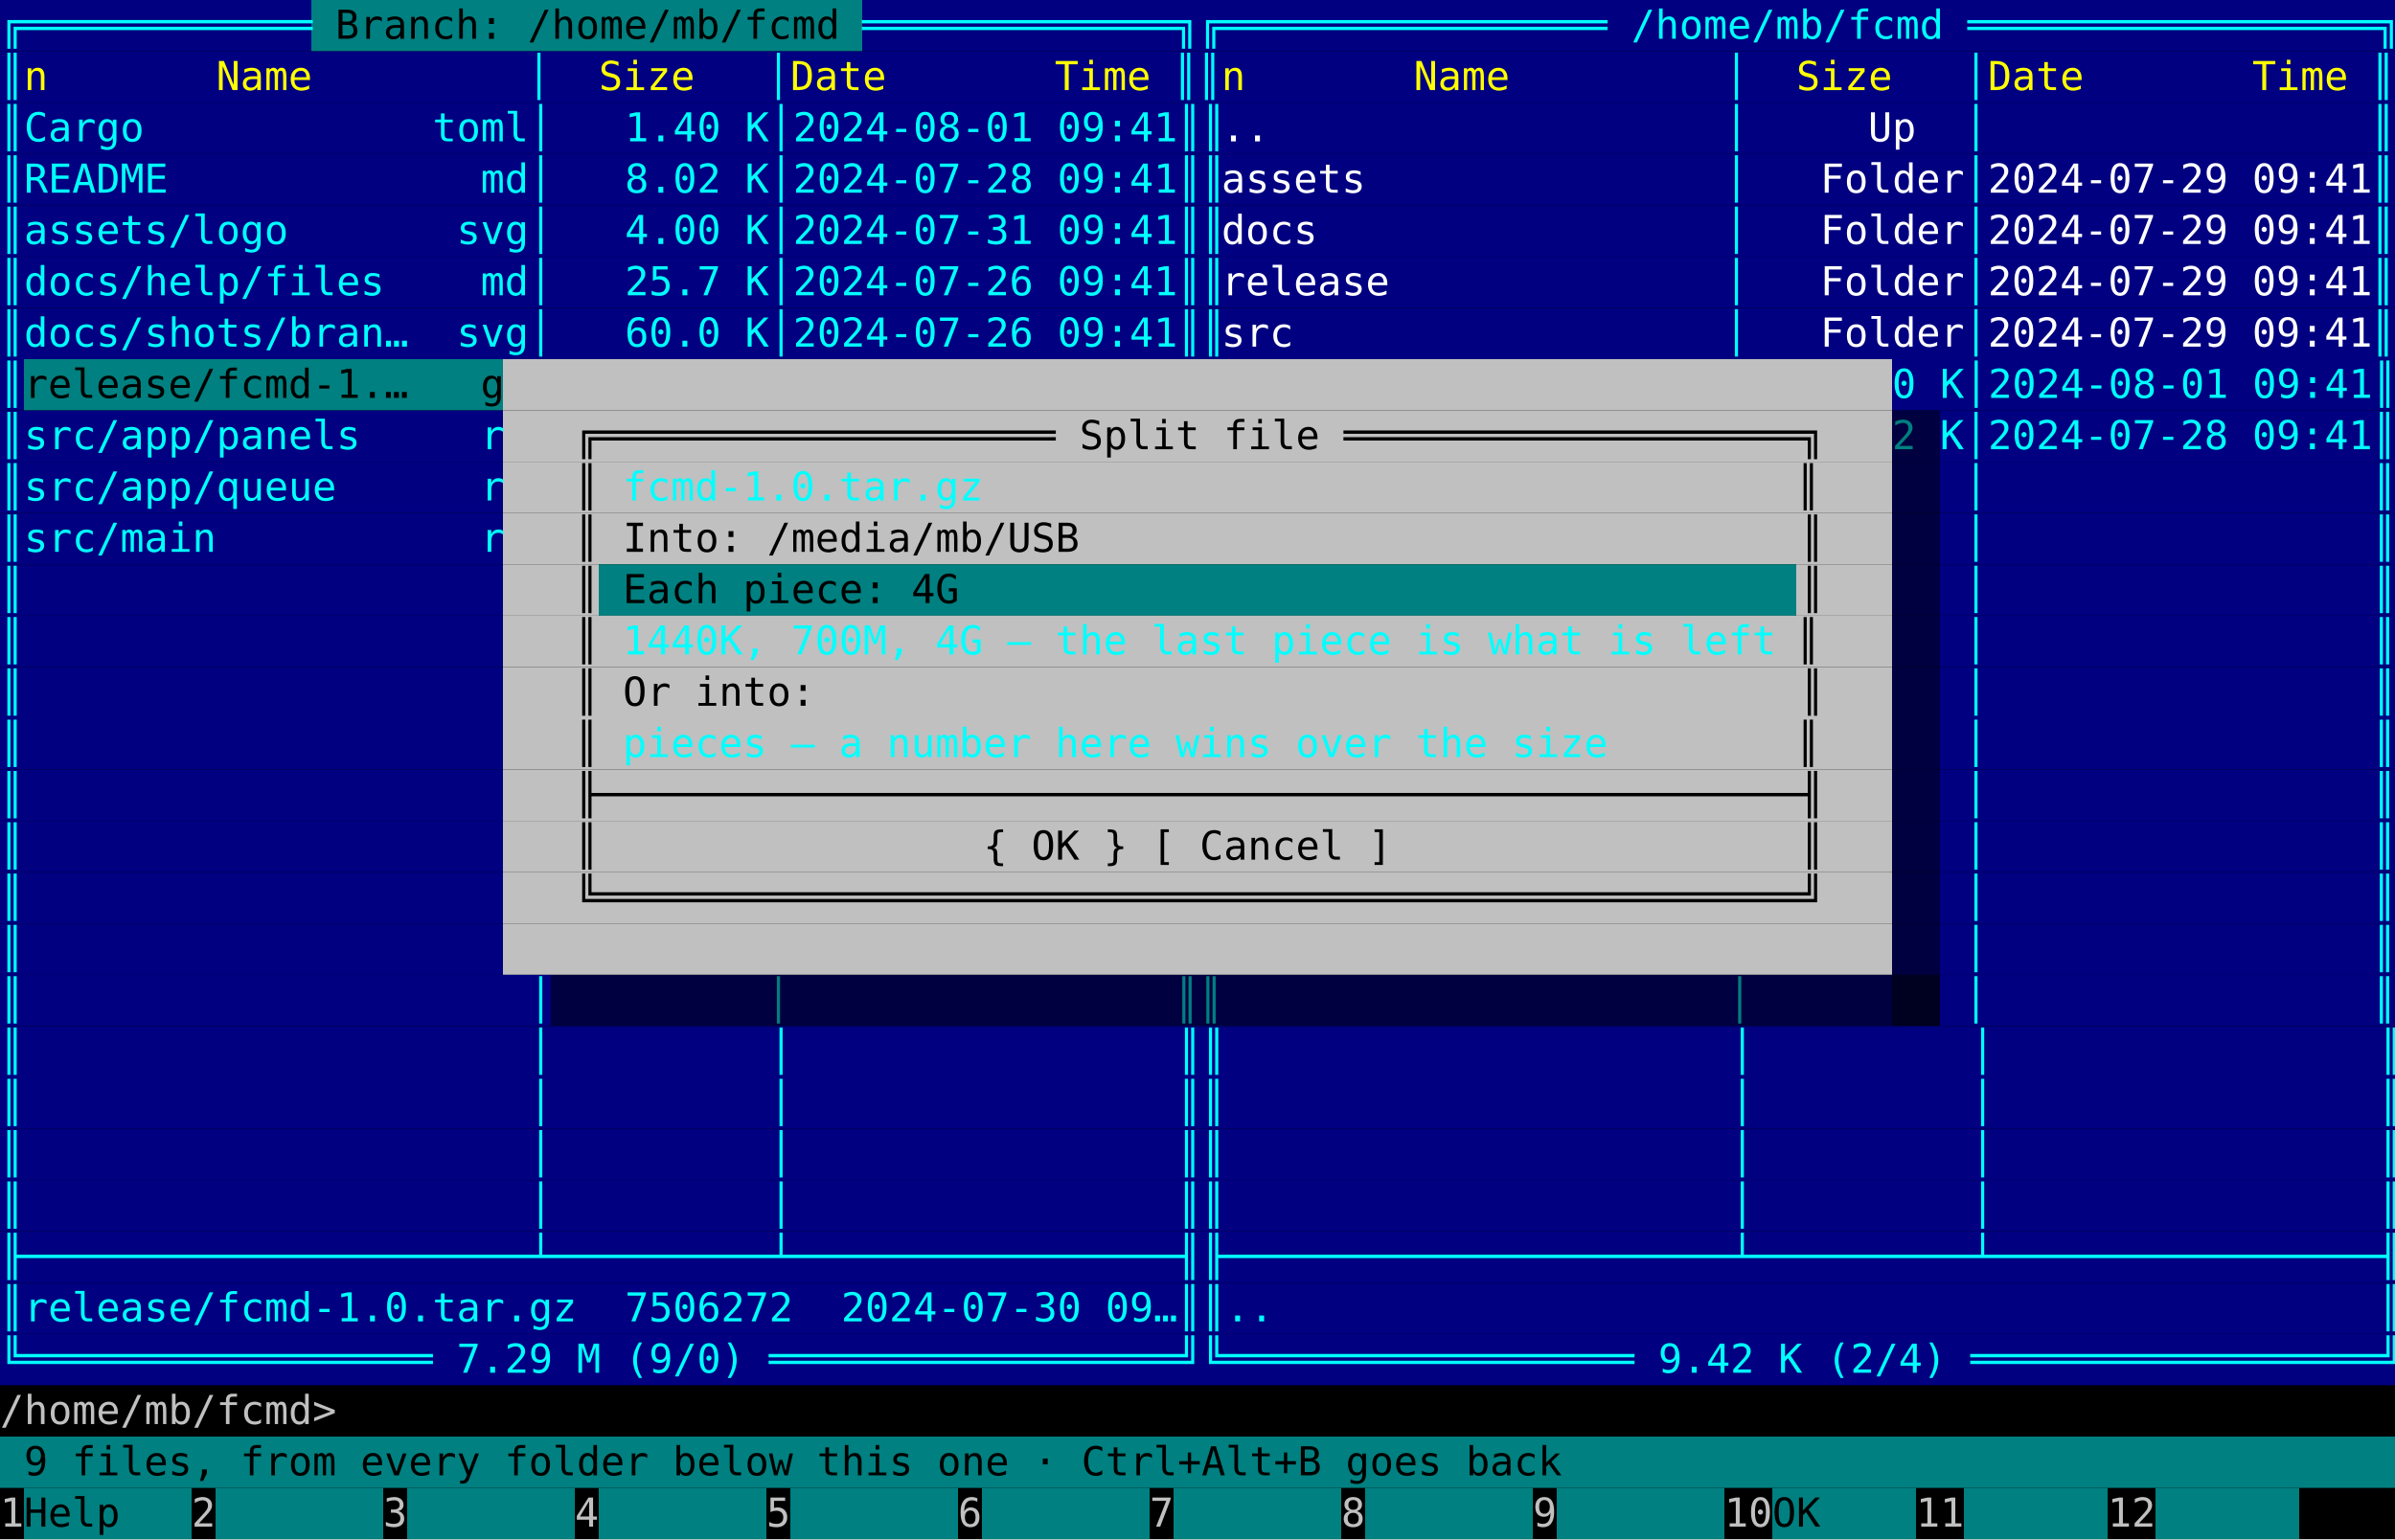
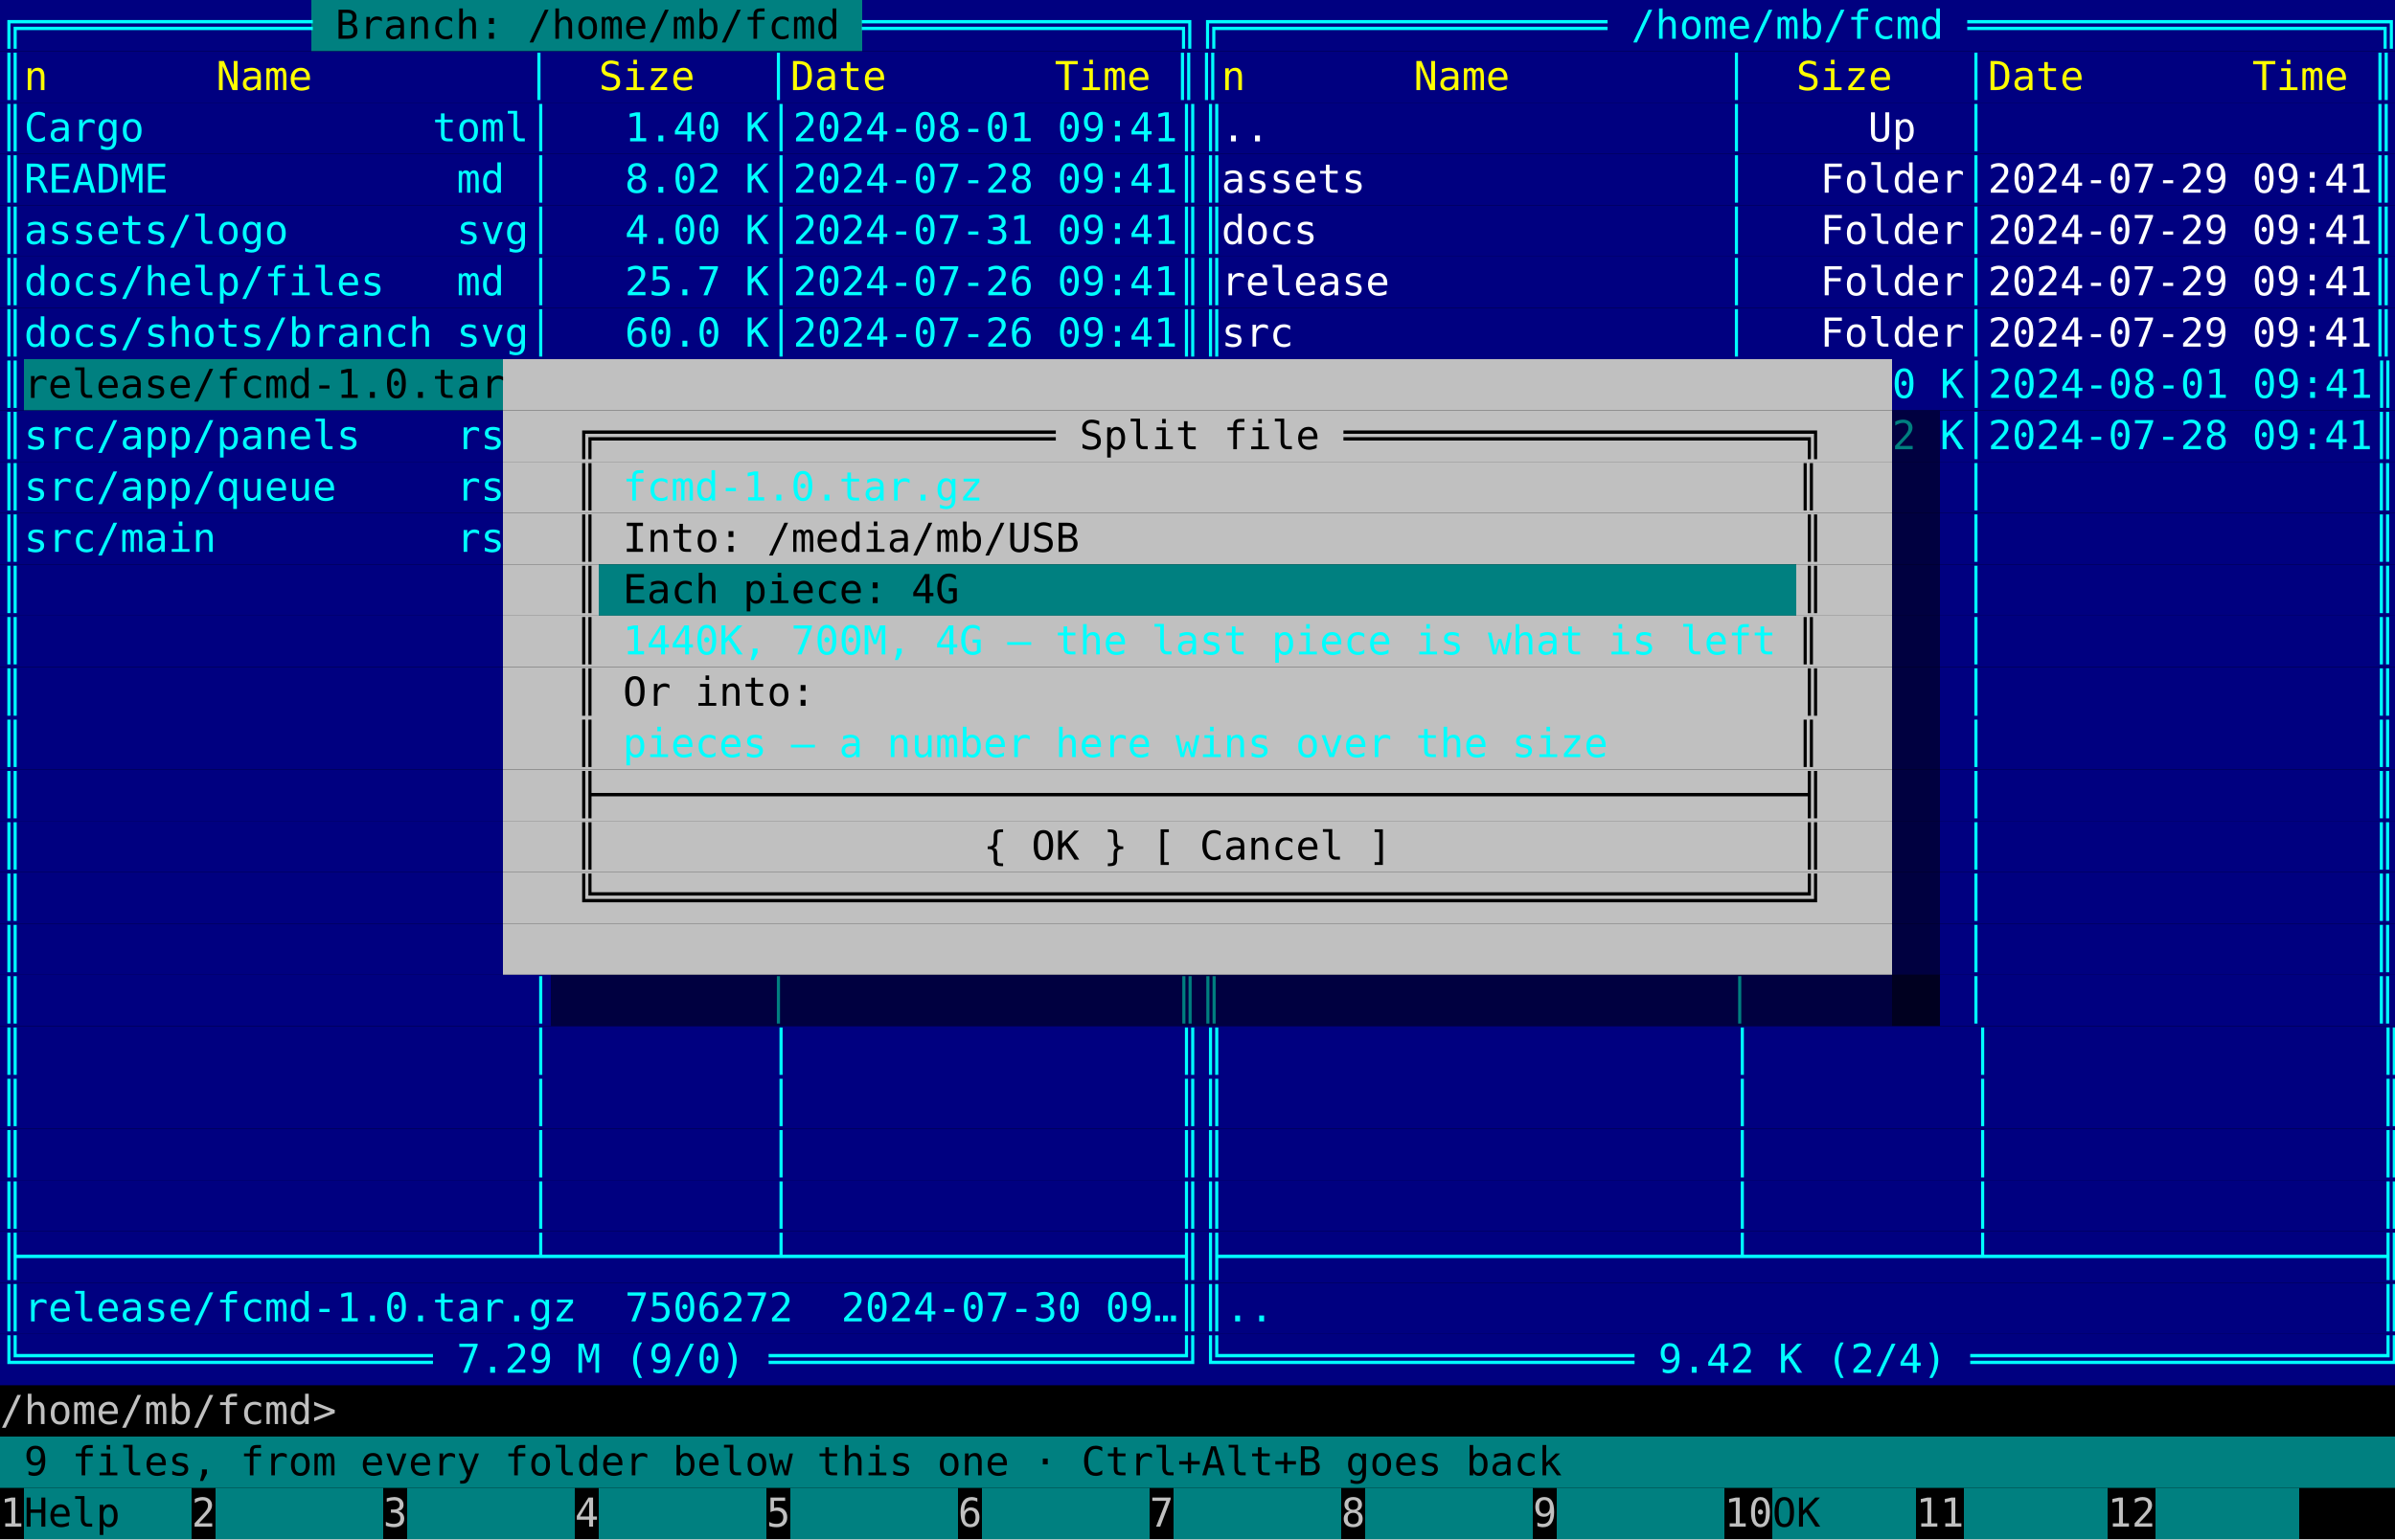
<svg xmlns="http://www.w3.org/2000/svg" viewBox="0 0 840 540" width="840" height="540" font-family="ui-monospace, 'DejaVu Sans Mono', 'Cascadia Mono', Menlo, Consolas, monospace" font-size="14">
  <rect width="840" height="540" fill="#000000" />
  <rect x="0.0" y="0.0" width="109.2" height="18" fill="#000080" />
  <rect x="109.2" y="0.0" width="193.2" height="18" fill="#008080" />
  <rect x="302.4" y="0.0" width="537.6" height="18" fill="#000080" />
  <text xml:space="preserve" x="0.0 8.4 16.8 25.2 33.6 42.0 50.4 58.8 67.2 75.6 84.0 92.4 100.8" y="13.6" fill="#00ffff">╔════════════</text>
  <text xml:space="preserve" x="117.6 126.0 134.4 142.8 151.2 159.6 168.0 176.4 184.8 193.2 201.6 210.0 218.4 226.8 235.2 243.6 252.0 260.4 268.8 277.2 285.6" y="13.6" fill="#000000">Branch: /home/mb/fcmd</text>
  <text xml:space="preserve" x="302.4 310.8 319.2 327.6 336.0 344.4 352.8 361.2 369.6 378.0 386.4 394.8 403.2 411.6 420.0 428.4 436.8 445.2 453.6 462.0 470.4 478.8 487.2 495.6 504.0 512.4 520.8 529.2 537.6 546.0 554.4 562.8 571.2 579.6 588.0 596.4 604.8 613.2 621.6 630.0 638.4 646.8 655.2 663.6 672.0 680.4 688.8 697.2 705.6 714.0 722.4 730.8 739.2 747.6 756.0 764.4 772.8 781.2 789.6 798.0 806.4 814.8 823.2 831.6" y="13.6" fill="#00ffff">═════════════╗╔════════════════ /home/mb/fcmd ═════════════════╗</text>
  <rect x="0.0" y="18.0" width="840.0" height="18" fill="#000080" />
  <text xml:space="preserve" x="0.0" y="31.6" fill="#00ffff">║</text>
  <text xml:space="preserve" x="8.4 16.8 25.2 33.6 42.0 50.4 58.8 67.2 75.6 84.0 92.4 100.8" y="31.6" fill="#ffff00">n       Name</text>
  <text xml:space="preserve" x="184.8" y="31.6" fill="#00ffff">│</text>
  <text xml:space="preserve" x="210.0 218.4 226.8 235.2" y="31.6" fill="#ffff00">Size</text>
  <text xml:space="preserve" x="268.8" y="31.6" fill="#00ffff">│</text>
  <text xml:space="preserve" x="277.2 285.6 294.0 302.4 310.8 319.2 327.6 336.0 344.4 352.8 361.2 369.6 378.0 386.4 394.8" y="31.6" fill="#ffff00">Date       Time</text>
  <text xml:space="preserve" x="411.6 420.0" y="31.6" fill="#00ffff">║║</text>
  <text xml:space="preserve" x="428.4 436.8 445.2 453.6 462.0 470.4 478.8 487.2 495.6 504.0 512.4 520.8" y="31.6" fill="#ffff00">n       Name</text>
  <text xml:space="preserve" x="604.8" y="31.6" fill="#00ffff">│</text>
  <text xml:space="preserve" x="630.0 638.4 646.8 655.2" y="31.6" fill="#ffff00">Size</text>
  <text xml:space="preserve" x="688.8" y="31.6" fill="#00ffff">│</text>
  <text xml:space="preserve" x="697.2 705.6 714.0 722.4 730.8 739.2 747.6 756.0 764.4 772.8 781.2 789.6 798.0 806.4 814.8" y="31.6" fill="#ffff00">Date       Time</text>
  <text xml:space="preserve" x="831.6" y="31.6" fill="#00ffff">║</text>
  <rect x="0.0" y="36.0" width="840.0" height="18" fill="#000080" />
  <text xml:space="preserve" x="0.0 8.4 16.8 25.2 33.6 42.0 50.4 58.8 67.2 75.6 84.0 92.4 100.8 109.2 117.6 126.0 134.4 142.8 151.2 159.6 168.0 176.4 184.8 193.2 201.6 210.0 218.4 226.8 235.2 243.6 252.0 260.4 268.8 277.2 285.6 294.0 302.4 310.8 319.2 327.6 336.0 344.4 352.8 361.2 369.6 378.0 386.4 394.8 403.2 411.6 420.0" y="49.6" fill="#00ffff">║Cargo            toml│   1.40 K│2024-08-01 09:41║║</text>
  <text xml:space="preserve" x="428.4 436.8" y="49.6" fill="#ffffff">..</text>
  <text xml:space="preserve" x="604.8" y="49.6" fill="#00ffff">│</text>
  <text xml:space="preserve" x="655.2 663.6" y="49.6" fill="#ffffff">Up</text>
  <text xml:space="preserve" x="688.8" y="49.6" fill="#00ffff">│</text>
  <text xml:space="preserve" x="831.6" y="49.6" fill="#00ffff">║</text>
  <rect x="0.0" y="54.0" width="840.0" height="18" fill="#000080" />
-   <text xml:space="preserve" x="0.0 8.4 16.8 25.2 33.6 42.0 50.4 58.8 67.2 75.6 84.0 92.4 100.8 109.2 117.6 126.0 134.4 142.8 151.2 159.6 168.0 176.4 184.8 193.2 201.6 210.0 218.4 226.8 235.2 243.6 252.0 260.4 268.8 277.2 285.6 294.0 302.4 310.8 319.2 327.6 336.0 344.4 352.8 361.2 369.6 378.0 386.4 394.8 403.2 411.6 420.0" y="67.6" fill="#00ffff">║README             md│   8.02 K│2024-07-28 09:41║║</text>
+   <text xml:space="preserve" x="0.0 8.4 16.8 25.2 33.6 42.0 50.4 58.8 67.2 75.6 84.0 92.4 100.8 109.2 117.6 126.0 134.4 142.8 151.2 159.6 168.0 176.4 184.8 193.2 201.6 210.0 218.4 226.8 235.2 243.6 252.0 260.4 268.8 277.2 285.6 294.0 302.4 310.8 319.2 327.6 336.0 344.4 352.8 361.2 369.6 378.0 386.4 394.8 403.2 411.6 420.0" y="67.6" fill="#00ffff">║README            md │   8.02 K│2024-07-28 09:41║║</text>
  <text xml:space="preserve" x="428.4 436.8 445.2 453.6 462.0 470.4" y="67.6" fill="#ffffff">assets</text>
  <text xml:space="preserve" x="604.8" y="67.6" fill="#00ffff">│</text>
  <text xml:space="preserve" x="638.4 646.8 655.2 663.6 672.0 680.4" y="67.6" fill="#ffffff">Folder</text>
  <text xml:space="preserve" x="688.8" y="67.6" fill="#00ffff">│</text>
  <text xml:space="preserve" x="697.2 705.6 714.0 722.4 730.8 739.2 747.6 756.0 764.4 772.8 781.2 789.6 798.0 806.4 814.8 823.2" y="67.6" fill="#ffffff">2024-07-29 09:41</text>
  <text xml:space="preserve" x="831.6" y="67.6" fill="#00ffff">║</text>
  <rect x="0.0" y="72.0" width="840.0" height="18" fill="#000080" />
  <text xml:space="preserve" x="0.0 8.4 16.8 25.2 33.6 42.0 50.4 58.8 67.2 75.6 84.0 92.4 100.8 109.2 117.6 126.0 134.4 142.8 151.2 159.6 168.0 176.4 184.8 193.2 201.6 210.0 218.4 226.8 235.2 243.6 252.0 260.4 268.8 277.2 285.6 294.0 302.4 310.8 319.2 327.6 336.0 344.4 352.8 361.2 369.6 378.0 386.4 394.8 403.2 411.6 420.0" y="85.6" fill="#00ffff">║assets/logo       svg│   4.00 K│2024-07-31 09:41║║</text>
  <text xml:space="preserve" x="428.4 436.8 445.2 453.6" y="85.6" fill="#ffffff">docs</text>
  <text xml:space="preserve" x="604.8" y="85.6" fill="#00ffff">│</text>
  <text xml:space="preserve" x="638.4 646.8 655.2 663.6 672.0 680.4" y="85.6" fill="#ffffff">Folder</text>
  <text xml:space="preserve" x="688.8" y="85.6" fill="#00ffff">│</text>
  <text xml:space="preserve" x="697.2 705.6 714.0 722.4 730.8 739.2 747.6 756.0 764.4 772.8 781.2 789.6 798.0 806.4 814.8 823.2" y="85.6" fill="#ffffff">2024-07-29 09:41</text>
  <text xml:space="preserve" x="831.6" y="85.6" fill="#00ffff">║</text>
  <rect x="0.0" y="90.0" width="840.0" height="18" fill="#000080" />
-   <text xml:space="preserve" x="0.0 8.4 16.8 25.2 33.6 42.0 50.4 58.8 67.2 75.6 84.0 92.4 100.8 109.2 117.6 126.0 134.4 142.8 151.2 159.6 168.0 176.4 184.8 193.2 201.6 210.0 218.4 226.8 235.2 243.6 252.0 260.4 268.8 277.2 285.6 294.0 302.4 310.8 319.2 327.6 336.0 344.4 352.8 361.2 369.6 378.0 386.4 394.8 403.2 411.6 420.0" y="103.6" fill="#00ffff">║docs/help/files    md│   25.7 K│2024-07-26 09:41║║</text>
+   <text xml:space="preserve" x="0.0 8.4 16.8 25.2 33.6 42.0 50.4 58.8 67.2 75.6 84.0 92.4 100.8 109.2 117.6 126.0 134.4 142.8 151.2 159.6 168.0 176.4 184.8 193.2 201.6 210.0 218.4 226.8 235.2 243.6 252.0 260.4 268.8 277.2 285.6 294.0 302.4 310.8 319.2 327.6 336.0 344.4 352.8 361.2 369.6 378.0 386.4 394.8 403.2 411.6 420.0" y="103.6" fill="#00ffff">║docs/help/files   md │   25.7 K│2024-07-26 09:41║║</text>
  <text xml:space="preserve" x="428.4 436.8 445.2 453.6 462.0 470.4 478.8" y="103.6" fill="#ffffff">release</text>
  <text xml:space="preserve" x="604.8" y="103.6" fill="#00ffff">│</text>
  <text xml:space="preserve" x="638.4 646.8 655.2 663.6 672.0 680.4" y="103.6" fill="#ffffff">Folder</text>
  <text xml:space="preserve" x="688.8" y="103.6" fill="#00ffff">│</text>
  <text xml:space="preserve" x="697.2 705.6 714.0 722.4 730.8 739.2 747.6 756.0 764.4 772.8 781.2 789.6 798.0 806.4 814.8 823.2" y="103.6" fill="#ffffff">2024-07-29 09:41</text>
  <text xml:space="preserve" x="831.6" y="103.6" fill="#00ffff">║</text>
  <rect x="0.0" y="108.0" width="840.0" height="18" fill="#000080" />
-   <text xml:space="preserve" x="0.0 8.4 16.8 25.2 33.6 42.0 50.4 58.8 67.2 75.6 84.0 92.4 100.8 109.2 117.6 126.0 134.4 142.8 151.2 159.6 168.0 176.4 184.8 193.2 201.6 210.0 218.4 226.8 235.2 243.6 252.0 260.4 268.8 277.2 285.6 294.0 302.4 310.8 319.2 327.6 336.0 344.4 352.8 361.2 369.6 378.0 386.4 394.8 403.2 411.6 420.0" y="121.6" fill="#00ffff">║docs/shots/bran…  svg│   60.0 K│2024-07-26 09:41║║</text>
+   <text xml:space="preserve" x="0.0 8.4 16.8 25.2 33.6 42.0 50.4 58.8 67.2 75.6 84.0 92.4 100.8 109.2 117.6 126.0 134.4 142.8 151.2 159.6 168.0 176.4 184.8 193.2 201.6 210.0 218.4 226.8 235.2 243.6 252.0 260.4 268.8 277.2 285.6 294.0 302.4 310.8 319.2 327.6 336.0 344.4 352.8 361.2 369.6 378.0 386.4 394.8 403.2 411.6 420.0" y="121.6" fill="#00ffff">║docs/shots/branch svg│   60.0 K│2024-07-26 09:41║║</text>
  <text xml:space="preserve" x="428.4 436.8 445.2" y="121.6" fill="#ffffff">src</text>
  <text xml:space="preserve" x="604.8" y="121.6" fill="#00ffff">│</text>
  <text xml:space="preserve" x="638.4 646.8 655.2 663.6 672.0 680.4" y="121.6" fill="#ffffff">Folder</text>
  <text xml:space="preserve" x="688.8" y="121.6" fill="#00ffff">│</text>
  <text xml:space="preserve" x="697.2 705.6 714.0 722.4 730.8 739.2 747.6 756.0 764.4 772.8 781.2 789.6 798.0 806.4 814.8 823.2" y="121.6" fill="#ffffff">2024-07-29 09:41</text>
  <text xml:space="preserve" x="831.6" y="121.6" fill="#00ffff">║</text>
  <rect x="0.0" y="126.0" width="8.4" height="18" fill="#000080" />
  <rect x="8.4" y="126.0" width="168.0" height="18" fill="#008080" />
  <rect x="176.4" y="126.0" width="487.2" height="18" fill="#c0c0c0" />
  <rect x="663.6" y="126.0" width="176.4" height="18" fill="#000080" />
  <text xml:space="preserve" x="0.0" y="139.6" fill="#00ffff">║</text>
-   <text xml:space="preserve" x="8.4 16.8 25.2 33.6 42.0 50.4 58.8 67.2 75.6 84.0 92.4 100.8 109.2 117.6 126.0 134.4 142.8 151.2 159.6 168.0" y="139.6" fill="#000000">release/fcmd-1.…   g</text>
+   <text xml:space="preserve" x="8.4 16.8 25.2 33.6 42.0 50.4 58.8 67.2 75.6 84.0 92.4 100.8 109.2 117.6 126.0 134.4 142.8 151.2 159.6 168.0" y="139.6" fill="#000000">release/fcmd-1.0.tar</text>
  <text xml:space="preserve" x="663.6 672.0 680.4 688.8 697.2 705.6 714.0 722.4 730.8 739.2 747.6 756.0 764.4 772.8 781.2 789.6 798.0 806.4 814.8 823.2 831.6" y="139.6" fill="#00ffff">0 K│2024-08-01 09:41║</text>
  <rect x="0.0" y="144.0" width="176.4" height="18" fill="#000080" />
  <rect x="176.4" y="144.0" width="487.2" height="18" fill="#c0c0c0" />
  <rect x="663.6" y="144.0" width="16.8" height="18" fill="#000040" />
  <rect x="680.4" y="144.0" width="159.6" height="18" fill="#000080" />
-   <text xml:space="preserve" x="0.0 8.4 16.8 25.2 33.6 42.0 50.4 58.8 67.2 75.6 84.0 92.4 100.8 109.2 117.6 126.0 134.4 142.8 151.2 159.6 168.0" y="157.6" fill="#00ffff">║src/app/panels     r</text>
+   <text xml:space="preserve" x="0.0 8.4 16.8 25.2 33.6 42.0 50.4 58.8 67.2 75.6 84.0 92.4 100.8 109.2 117.6 126.0 134.4 142.8 151.2 159.6 168.0" y="157.6" fill="#00ffff">║src/app/panels    rs</text>
  <text xml:space="preserve" x="201.6 210.0 218.4 226.8 235.2 243.6 252.0 260.4 268.8 277.2 285.6 294.0 302.4 310.8 319.2 327.6 336.0 344.4 352.8 361.2 369.6 378.0 386.4 394.8 403.2 411.6 420.0 428.4 436.8 445.2 453.6 462.0 470.4 478.8 487.2 495.6 504.0 512.4 520.8 529.2 537.6 546.0 554.4 562.8 571.2 579.6 588.0 596.4 604.8 613.2 621.6 630.0" y="157.6" fill="#000000">╔═══════════════════ Split file ═══════════════════╗</text>
  <text xml:space="preserve" x="663.6" y="157.6" fill="#007f7f">2</text>
  <text xml:space="preserve" x="680.4 688.8 697.2 705.6 714.0 722.4 730.8 739.2 747.6 756.0 764.4 772.8 781.2 789.6 798.0 806.4 814.8 823.2 831.6" y="157.6" fill="#00ffff">K│2024-07-28 09:41║</text>
  <rect x="0.0" y="162.0" width="176.4" height="18" fill="#000080" />
  <rect x="176.4" y="162.0" width="487.2" height="18" fill="#c0c0c0" />
  <rect x="663.6" y="162.0" width="16.8" height="18" fill="#000040" />
  <rect x="680.4" y="162.0" width="159.6" height="18" fill="#000080" />
-   <text xml:space="preserve" x="0.0 8.4 16.8 25.2 33.6 42.0 50.4 58.8 67.2 75.6 84.0 92.4 100.8 109.2 117.6 126.0 134.4 142.8 151.2 159.6 168.0" y="175.6" fill="#00ffff">║src/app/queue      r</text>
+   <text xml:space="preserve" x="0.0 8.4 16.8 25.2 33.6 42.0 50.4 58.8 67.2 75.6 84.0 92.4 100.8 109.2 117.6 126.0 134.4 142.8 151.2 159.6 168.0" y="175.6" fill="#00ffff">║src/app/queue     rs</text>
  <text xml:space="preserve" x="201.6" y="175.6" fill="#000000">║</text>
  <text xml:space="preserve" x="218.4 226.8 235.2 243.6 252.0 260.4 268.8 277.2 285.6 294.0 302.4 310.8 319.2 327.6 336.0" y="175.6" fill="#00ffff">fcmd-1.0.tar.gz</text>
  <text xml:space="preserve" x="630.0" y="175.6" fill="#000000">║</text>
  <text xml:space="preserve" x="688.8 697.2 705.6 714.0 722.4 730.8 739.2 747.6 756.0 764.4 772.8 781.2 789.6 798.0 806.4 814.8 823.2 831.6" y="175.6" fill="#00ffff">│                ║</text>
  <rect x="0.0" y="180.0" width="176.4" height="18" fill="#000080" />
  <rect x="176.4" y="180.0" width="487.2" height="18" fill="#c0c0c0" />
  <rect x="663.6" y="180.0" width="16.8" height="18" fill="#000040" />
  <rect x="680.4" y="180.0" width="159.6" height="18" fill="#000080" />
-   <text xml:space="preserve" x="0.0 8.4 16.8 25.2 33.6 42.0 50.4 58.8 67.2 75.6 84.0 92.4 100.8 109.2 117.6 126.0 134.4 142.8 151.2 159.6 168.0" y="193.6" fill="#00ffff">║src/main           r</text>
+   <text xml:space="preserve" x="0.0 8.4 16.8 25.2 33.6 42.0 50.4 58.8 67.2 75.6 84.0 92.4 100.8 109.2 117.6 126.0 134.4 142.8 151.2 159.6 168.0" y="193.6" fill="#00ffff">║src/main          rs</text>
  <text xml:space="preserve" x="201.6 210.0 218.4 226.8 235.2 243.6 252.0 260.4 268.8 277.2 285.6 294.0 302.4 310.8 319.2 327.6 336.0 344.4 352.8 361.2 369.6 378.0 386.4 394.8 403.2 411.6 420.0 428.4 436.8 445.2 453.6 462.0 470.4 478.8 487.2 495.6 504.0 512.4 520.8 529.2 537.6 546.0 554.4 562.8 571.2 579.6 588.0 596.4 604.8 613.2 621.6 630.0" y="193.6" fill="#000000">║ Into: /media/mb/USB                              ║</text>
  <text xml:space="preserve" x="688.8 697.2 705.6 714.0 722.4 730.8 739.2 747.6 756.0 764.4 772.8 781.2 789.6 798.0 806.4 814.8 823.2 831.6" y="193.6" fill="#00ffff">│                ║</text>
  <rect x="0.0" y="198.0" width="176.4" height="18" fill="#000080" />
  <rect x="176.4" y="198.0" width="33.6" height="18" fill="#c0c0c0" />
  <rect x="210.0" y="198.0" width="420.0" height="18" fill="#008080" />
  <rect x="630.0" y="198.0" width="33.6" height="18" fill="#c0c0c0" />
  <rect x="663.6" y="198.0" width="16.8" height="18" fill="#000040" />
  <rect x="680.4" y="198.0" width="159.6" height="18" fill="#000080" />
  <text xml:space="preserve" x="0.0" y="211.6" fill="#00ffff">║</text>
  <text xml:space="preserve" x="201.6 210.0 218.4 226.8 235.2 243.6 252.0 260.4 268.8 277.2 285.6 294.0 302.4 310.8 319.2 327.6 336.0 344.4 352.8 361.2 369.6 378.0 386.4 394.8 403.2 411.6 420.0 428.4 436.8 445.2 453.6 462.0 470.4 478.8 487.2 495.6 504.0 512.4 520.8 529.2 537.6 546.0 554.4 562.8 571.2 579.6 588.0 596.4 604.8 613.2 621.6 630.0" y="211.6" fill="#000000">║ Each piece: 4G                                   ║</text>
  <text xml:space="preserve" x="688.8 697.2 705.6 714.0 722.4 730.8 739.2 747.6 756.0 764.4 772.8 781.2 789.6 798.0 806.4 814.8 823.2 831.6" y="211.6" fill="#00ffff">│                ║</text>
  <rect x="0.0" y="216.0" width="176.4" height="18" fill="#000080" />
  <rect x="176.4" y="216.0" width="487.2" height="18" fill="#c0c0c0" />
  <rect x="663.6" y="216.0" width="16.8" height="18" fill="#000040" />
  <rect x="680.4" y="216.0" width="159.6" height="18" fill="#000080" />
  <text xml:space="preserve" x="0.0" y="229.6" fill="#00ffff">║</text>
  <text xml:space="preserve" x="201.6" y="229.6" fill="#000000">║</text>
  <text xml:space="preserve" x="218.4 226.8 235.2 243.6 252.0 260.4 268.8 277.2 285.6 294.0 302.4 310.8 319.2 327.6 336.0 344.4 352.8 361.2 369.6 378.0 386.4 394.8 403.2 411.6 420.0 428.4 436.8 445.2 453.6 462.0 470.4 478.8 487.2 495.6 504.0 512.4 520.8 529.2 537.6 546.0 554.4 562.8 571.2 579.6 588.0 596.4 604.8 613.2" y="229.6" fill="#00ffff">1440K, 700M, 4G — the last piece is what is left</text>
  <text xml:space="preserve" x="630.0" y="229.6" fill="#000000">║</text>
  <text xml:space="preserve" x="688.8 697.2 705.6 714.0 722.4 730.8 739.2 747.6 756.0 764.4 772.8 781.2 789.6 798.0 806.4 814.8 823.2 831.6" y="229.6" fill="#00ffff">│                ║</text>
  <rect x="0.0" y="234.0" width="176.4" height="18" fill="#000080" />
  <rect x="176.4" y="234.0" width="487.2" height="18" fill="#c0c0c0" />
  <rect x="663.6" y="234.0" width="16.8" height="18" fill="#000040" />
  <rect x="680.4" y="234.0" width="159.6" height="18" fill="#000080" />
  <text xml:space="preserve" x="0.0" y="247.6" fill="#00ffff">║</text>
  <text xml:space="preserve" x="201.6 210.0 218.4 226.8 235.2 243.6 252.0 260.4 268.8 277.2 285.6 294.0 302.4 310.8 319.2 327.6 336.0 344.4 352.8 361.2 369.6 378.0 386.4 394.8 403.2 411.6 420.0 428.4 436.8 445.2 453.6 462.0 470.4 478.8 487.2 495.6 504.0 512.4 520.8 529.2 537.6 546.0 554.4 562.8 571.2 579.6 588.0 596.4 604.8 613.2 621.6 630.0" y="247.6" fill="#000000">║ Or into:                                         ║</text>
  <text xml:space="preserve" x="688.8 697.2 705.6 714.0 722.4 730.8 739.2 747.6 756.0 764.4 772.8 781.2 789.6 798.0 806.4 814.8 823.2 831.6" y="247.6" fill="#00ffff">│                ║</text>
  <rect x="0.0" y="252.0" width="176.4" height="18" fill="#000080" />
  <rect x="176.4" y="252.0" width="487.2" height="18" fill="#c0c0c0" />
  <rect x="663.6" y="252.0" width="16.8" height="18" fill="#000040" />
  <rect x="680.4" y="252.0" width="159.6" height="18" fill="#000080" />
  <text xml:space="preserve" x="0.0" y="265.6" fill="#00ffff">║</text>
  <text xml:space="preserve" x="201.6" y="265.6" fill="#000000">║</text>
  <text xml:space="preserve" x="218.4 226.8 235.2 243.6 252.0 260.4 268.8 277.2 285.6 294.0 302.4 310.8 319.2 327.6 336.0 344.4 352.8 361.2 369.6 378.0 386.4 394.8 403.2 411.6 420.0 428.4 436.8 445.2 453.6 462.0 470.4 478.8 487.2 495.6 504.0 512.4 520.8 529.2 537.6 546.0 554.4" y="265.6" fill="#00ffff">pieces — a number here wins over the size</text>
  <text xml:space="preserve" x="630.0" y="265.6" fill="#000000">║</text>
  <text xml:space="preserve" x="688.8 697.2 705.6 714.0 722.4 730.8 739.2 747.6 756.0 764.4 772.8 781.2 789.6 798.0 806.4 814.8 823.2 831.6" y="265.6" fill="#00ffff">│                ║</text>
  <rect x="0.0" y="270.0" width="176.4" height="18" fill="#000080" />
  <rect x="176.4" y="270.0" width="487.2" height="18" fill="#c0c0c0" />
  <rect x="663.6" y="270.0" width="16.8" height="18" fill="#000040" />
  <rect x="680.4" y="270.0" width="159.6" height="18" fill="#000080" />
  <text xml:space="preserve" x="0.0" y="283.6" fill="#00ffff">║</text>
  <text xml:space="preserve" x="201.6 210.0 218.4 226.8 235.2 243.6 252.0 260.4 268.8 277.2 285.6 294.0 302.4 310.8 319.2 327.6 336.0 344.4 352.8 361.2 369.6 378.0 386.4 394.8 403.2 411.6 420.0 428.4 436.8 445.2 453.6 462.0 470.4 478.8 487.2 495.6 504.0 512.4 520.8 529.2 537.6 546.0 554.4 562.8 571.2 579.6 588.0 596.4 604.8 613.2 621.6 630.0" y="283.6" fill="#000000">╟──────────────────────────────────────────────────╢</text>
  <text xml:space="preserve" x="688.8 697.2 705.6 714.0 722.4 730.8 739.2 747.6 756.0 764.4 772.8 781.2 789.6 798.0 806.4 814.8 823.2 831.6" y="283.6" fill="#00ffff">│                ║</text>
  <rect x="0.0" y="288.0" width="176.4" height="18" fill="#000080" />
  <rect x="176.4" y="288.0" width="487.2" height="18" fill="#c0c0c0" />
  <rect x="663.6" y="288.0" width="16.8" height="18" fill="#000040" />
  <rect x="680.4" y="288.0" width="159.6" height="18" fill="#000080" />
  <text xml:space="preserve" x="0.0" y="301.6" fill="#00ffff">║</text>
  <text xml:space="preserve" x="201.6 210.0 218.4 226.8 235.2 243.6 252.0 260.4 268.8 277.2 285.6 294.0 302.4 310.8 319.2 327.6 336.0 344.4 352.8 361.2 369.6 378.0 386.4 394.8 403.2 411.6 420.0 428.4 436.8 445.2 453.6 462.0 470.4 478.8 487.2 495.6 504.0 512.4 520.8 529.2 537.6 546.0 554.4 562.8 571.2 579.6 588.0 596.4 604.8 613.2 621.6 630.0" y="301.6" fill="#000000">║                { OK } [ Cancel ]                 ║</text>
  <text xml:space="preserve" x="688.8 697.2 705.6 714.0 722.4 730.8 739.2 747.6 756.0 764.4 772.8 781.2 789.6 798.0 806.4 814.8 823.2 831.6" y="301.6" fill="#00ffff">│                ║</text>
  <rect x="0.0" y="306.0" width="176.4" height="18" fill="#000080" />
  <rect x="176.4" y="306.0" width="487.2" height="18" fill="#c0c0c0" />
  <rect x="663.6" y="306.0" width="16.8" height="18" fill="#000040" />
  <rect x="680.4" y="306.0" width="159.6" height="18" fill="#000080" />
  <text xml:space="preserve" x="0.0" y="319.6" fill="#00ffff">║</text>
  <text xml:space="preserve" x="201.6 210.0 218.4 226.8 235.2 243.6 252.0 260.4 268.8 277.2 285.6 294.0 302.4 310.8 319.2 327.6 336.0 344.4 352.8 361.2 369.6 378.0 386.4 394.8 403.2 411.6 420.0 428.4 436.8 445.2 453.6 462.0 470.4 478.8 487.2 495.6 504.0 512.4 520.8 529.2 537.6 546.0 554.4 562.8 571.2 579.6 588.0 596.4 604.8 613.2 621.6 630.0" y="319.6" fill="#000000">╚══════════════════════════════════════════════════╝</text>
  <text xml:space="preserve" x="688.8 697.2 705.6 714.0 722.4 730.8 739.2 747.6 756.0 764.4 772.8 781.2 789.6 798.0 806.4 814.8 823.2 831.6" y="319.6" fill="#00ffff">│                ║</text>
  <rect x="0.0" y="324.0" width="176.4" height="18" fill="#000080" />
  <rect x="176.4" y="324.0" width="487.2" height="18" fill="#c0c0c0" />
  <rect x="663.6" y="324.0" width="16.8" height="18" fill="#000040" />
  <rect x="680.4" y="324.0" width="159.6" height="18" fill="#000080" />
  <text xml:space="preserve" x="0.0" y="337.6" fill="#00ffff">║</text>
  <text xml:space="preserve" x="688.8 697.2 705.6 714.0 722.4 730.8 739.2 747.6 756.0 764.4 772.8 781.2 789.6 798.0 806.4 814.8 823.2 831.6" y="337.6" fill="#00ffff">│                ║</text>
  <rect x="0.0" y="342.0" width="193.2" height="18" fill="#000080" />
  <rect x="193.2" y="342.0" width="470.4" height="18" fill="#000040" />
  <rect x="663.6" y="342.0" width="16.8" height="18" fill="#000020" />
  <rect x="680.4" y="342.0" width="159.6" height="18" fill="#000080" />
  <text xml:space="preserve" x="0.0 8.4 16.8 25.2 33.6 42.0 50.4 58.8 67.2 75.6 84.0 92.4 100.8 109.2 117.6 126.0 134.4 142.8 151.2 159.6 168.0 176.4 184.8" y="355.6" fill="#00ffff">║                     │</text>
  <text xml:space="preserve" x="268.8 277.2 285.6 294.0 302.4 310.8 319.2 327.6 336.0 344.4 352.8 361.2 369.6 378.0 386.4 394.8 403.2 411.6 420.0 428.4 436.8 445.2 453.6 462.0 470.4 478.8 487.2 495.6 504.0 512.4 520.8 529.2 537.6 546.0 554.4 562.8 571.2 579.6 588.0 596.4 604.8" y="355.6" fill="#007f7f">│                ║║                     │</text>
  <text xml:space="preserve" x="688.8 697.2 705.6 714.0 722.4 730.8 739.2 747.6 756.0 764.4 772.8 781.2 789.6 798.0 806.4 814.8 823.2 831.6" y="355.6" fill="#00ffff">│                ║</text>
  <rect x="0.0" y="360.0" width="840.0" height="18" fill="#000080" />
  <text xml:space="preserve" x="0.0 8.4 16.8 25.2 33.6 42.0 50.4 58.8 67.2 75.6 84.0 92.4 100.8 109.2 117.6 126.0 134.4 142.8 151.2 159.6 168.0 176.4 184.8 193.2 201.6 210.0 218.4 226.8 235.2 243.6 252.0 260.4 268.8 277.2 285.6 294.0 302.4 310.8 319.2 327.6 336.0 344.4 352.8 361.2 369.6 378.0 386.4 394.8 403.2 411.6 420.0 428.4 436.8 445.2 453.6 462.0 470.4 478.8 487.2 495.6 504.0 512.4 520.8 529.2 537.6 546.0 554.4 562.8 571.2 579.6 588.0 596.4 604.8 613.2 621.6 630.0 638.4 646.8 655.2 663.6 672.0 680.4 688.8 697.2 705.6 714.0 722.4 730.8 739.2 747.6 756.0 764.4 772.8 781.2 789.6 798.0 806.4 814.8 823.2 831.6" y="373.6" fill="#00ffff">║                     │         │                ║║                     │         │                ║</text>
  <rect x="0.0" y="378.0" width="840.0" height="18" fill="#000080" />
  <text xml:space="preserve" x="0.0 8.4 16.8 25.2 33.6 42.0 50.4 58.8 67.2 75.6 84.0 92.4 100.8 109.2 117.6 126.0 134.4 142.8 151.2 159.6 168.0 176.4 184.8 193.2 201.6 210.0 218.4 226.8 235.2 243.6 252.0 260.4 268.8 277.2 285.6 294.0 302.4 310.8 319.2 327.6 336.0 344.4 352.8 361.2 369.6 378.0 386.4 394.8 403.2 411.6 420.0 428.4 436.8 445.2 453.6 462.0 470.4 478.8 487.2 495.6 504.0 512.4 520.8 529.2 537.6 546.0 554.4 562.8 571.2 579.6 588.0 596.4 604.8 613.2 621.6 630.0 638.4 646.8 655.2 663.6 672.0 680.4 688.8 697.2 705.6 714.0 722.4 730.8 739.2 747.6 756.0 764.4 772.8 781.2 789.6 798.0 806.4 814.8 823.2 831.6" y="391.6" fill="#00ffff">║                     │         │                ║║                     │         │                ║</text>
  <rect x="0.0" y="396.0" width="840.0" height="18" fill="#000080" />
  <text xml:space="preserve" x="0.0 8.4 16.8 25.2 33.6 42.0 50.4 58.8 67.2 75.6 84.0 92.4 100.8 109.2 117.6 126.0 134.4 142.8 151.2 159.6 168.0 176.4 184.8 193.2 201.6 210.0 218.4 226.8 235.2 243.6 252.0 260.4 268.8 277.2 285.6 294.0 302.4 310.8 319.2 327.6 336.0 344.4 352.8 361.2 369.6 378.0 386.4 394.8 403.2 411.6 420.0 428.4 436.8 445.2 453.6 462.0 470.4 478.8 487.2 495.6 504.0 512.4 520.8 529.2 537.6 546.0 554.4 562.8 571.2 579.6 588.0 596.4 604.8 613.2 621.6 630.0 638.4 646.8 655.2 663.6 672.0 680.4 688.8 697.2 705.6 714.0 722.4 730.8 739.2 747.6 756.0 764.4 772.8 781.2 789.6 798.0 806.4 814.8 823.2 831.6" y="409.6" fill="#00ffff">║                     │         │                ║║                     │         │                ║</text>
  <rect x="0.0" y="414.0" width="840.0" height="18" fill="#000080" />
  <text xml:space="preserve" x="0.0 8.4 16.8 25.2 33.6 42.0 50.4 58.8 67.2 75.6 84.0 92.4 100.8 109.2 117.6 126.0 134.4 142.8 151.2 159.6 168.0 176.4 184.8 193.2 201.6 210.0 218.4 226.8 235.2 243.6 252.0 260.4 268.8 277.2 285.6 294.0 302.4 310.8 319.2 327.6 336.0 344.4 352.8 361.2 369.6 378.0 386.4 394.8 403.2 411.6 420.0 428.4 436.8 445.2 453.6 462.0 470.4 478.8 487.2 495.6 504.0 512.4 520.8 529.2 537.6 546.0 554.4 562.8 571.2 579.6 588.0 596.4 604.8 613.2 621.6 630.0 638.4 646.8 655.2 663.6 672.0 680.4 688.8 697.2 705.6 714.0 722.4 730.8 739.2 747.6 756.0 764.4 772.8 781.2 789.6 798.0 806.4 814.8 823.2 831.6" y="427.6" fill="#00ffff">║                     │         │                ║║                     │         │                ║</text>
  <rect x="0.0" y="432.0" width="840.0" height="18" fill="#000080" />
  <text xml:space="preserve" x="0.0 8.4 16.8 25.2 33.6 42.0 50.4 58.8 67.2 75.6 84.0 92.4 100.8 109.2 117.6 126.0 134.4 142.8 151.2 159.6 168.0 176.4 184.8 193.2 201.6 210.0 218.4 226.8 235.2 243.6 252.0 260.4 268.8 277.2 285.6 294.0 302.4 310.8 319.2 327.6 336.0 344.4 352.8 361.2 369.6 378.0 386.4 394.8 403.2 411.6 420.0 428.4 436.8 445.2 453.6 462.0 470.4 478.8 487.2 495.6 504.0 512.4 520.8 529.2 537.6 546.0 554.4 562.8 571.2 579.6 588.0 596.4 604.8 613.2 621.6 630.0 638.4 646.8 655.2 663.6 672.0 680.4 688.8 697.2 705.6 714.0 722.4 730.8 739.2 747.6 756.0 764.4 772.8 781.2 789.6 798.0 806.4 814.8 823.2 831.6" y="445.6" fill="#00ffff">╟─────────────────────┴─────────┴────────────────╢╟─────────────────────┴─────────┴────────────────╢</text>
  <rect x="0.0" y="450.0" width="840.0" height="18" fill="#000080" />
  <text xml:space="preserve" x="0.0 8.4 16.8 25.2 33.6 42.0 50.4 58.8 67.2 75.6 84.0 92.4 100.8 109.2 117.6 126.0 134.4 142.8 151.2 159.6 168.0 176.4 184.8 193.2 201.6 210.0 218.4 226.8 235.2 243.6 252.0 260.4 268.8 277.2 285.6 294.0 302.4 310.8 319.2 327.6 336.0 344.4 352.8 361.2 369.6 378.0 386.4 394.8 403.2 411.6 420.0 428.4 436.8 445.2 453.6 462.0 470.4 478.8 487.2 495.6 504.0 512.4 520.8 529.2 537.6 546.0 554.4 562.8 571.2 579.6 588.0 596.4 604.8 613.2 621.6 630.0 638.4 646.8 655.2 663.6 672.0 680.4 688.8 697.2 705.6 714.0 722.4 730.8 739.2 747.6 756.0 764.4 772.8 781.2 789.6 798.0 806.4 814.8 823.2 831.6" y="463.6" fill="#00ffff">║release/fcmd-1.0.tar.gz  7506272  2024-07-30 09…║║..                                              ║</text>
  <rect x="0.0" y="468.0" width="840.0" height="18" fill="#000080" />
  <text xml:space="preserve" x="0.0 8.4 16.8 25.2 33.6 42.0 50.4 58.8 67.2 75.6 84.0 92.4 100.8 109.2 117.6 126.0 134.4 142.8 151.2 159.6 168.0 176.4 184.8 193.2 201.6 210.0 218.4 226.8 235.2 243.6 252.0 260.4 268.8 277.2 285.6 294.0 302.4 310.8 319.2 327.6 336.0 344.4 352.8 361.2 369.6 378.0 386.4 394.8 403.2 411.6 420.0 428.4 436.8 445.2 453.6 462.0 470.4 478.8 487.2 495.6 504.0 512.4 520.8 529.2 537.6 546.0 554.4 562.8 571.2 579.6 588.0 596.4 604.8 613.2 621.6 630.0 638.4 646.8 655.2 663.6 672.0 680.4 688.8 697.2 705.6 714.0 722.4 730.8 739.2 747.6 756.0 764.4 772.8 781.2 789.6 798.0 806.4 814.8 823.2 831.6" y="481.6" fill="#00ffff">╚═════════════════ 7.29 M (9/0) ═════════════════╝╚═════════════════ 9.42 K (2/4) ═════════════════╝</text>
  <text xml:space="preserve" x="0.0 8.4 16.8 25.2 33.6 42.0 50.4 58.8 67.2 75.6 84.0 92.4 100.8 109.2" y="499.6" fill="#c0c0c0">/home/mb/fcmd&gt;</text>
  <rect x="0.0" y="504.0" width="840.0" height="18" fill="#008080" />
  <text xml:space="preserve" x="8.4 16.8 25.2 33.6 42.0 50.4 58.8 67.2 75.6 84.0 92.4 100.8 109.2 117.6 126.0 134.4 142.8 151.2 159.6 168.0 176.4 184.8 193.2 201.6 210.0 218.4 226.8 235.2 243.6 252.0 260.4 268.8 277.2 285.6 294.0 302.4 310.8 319.2 327.6 336.0 344.4 352.8 361.2 369.6 378.0 386.4 394.8 403.2 411.6 420.0 428.4 436.8 445.2 453.6 462.0 470.4 478.8 487.2 495.6 504.0 512.4 520.8 529.2 537.6" y="517.6" fill="#000000">9 files, from every folder below this one · Ctrl+Alt+B goes back</text>
  <rect x="8.4" y="522.0" width="58.8" height="18" fill="#008080" />
  <rect x="75.6" y="522.0" width="58.8" height="18" fill="#008080" />
  <rect x="142.8" y="522.0" width="58.8" height="18" fill="#008080" />
  <rect x="210.0" y="522.0" width="58.8" height="18" fill="#008080" />
  <rect x="277.2" y="522.0" width="58.8" height="18" fill="#008080" />
  <rect x="344.4" y="522.0" width="58.8" height="18" fill="#008080" />
  <rect x="411.6" y="522.0" width="58.8" height="18" fill="#008080" />
  <rect x="478.8" y="522.0" width="58.8" height="18" fill="#008080" />
  <rect x="546.0" y="522.0" width="58.8" height="18" fill="#008080" />
  <rect x="621.6" y="522.0" width="50.4" height="18" fill="#008080" />
  <rect x="688.8" y="522.0" width="50.4" height="18" fill="#008080" />
  <rect x="756.0" y="522.0" width="50.4" height="18" fill="#008080" />
  <text xml:space="preserve" x="0.0" y="535.6" fill="#c0c0c0">1</text>
  <text xml:space="preserve" x="8.4 16.8 25.2 33.6" y="535.6" fill="#000000">Help</text>
  <text xml:space="preserve" x="67.2" y="535.6" fill="#c0c0c0">2</text>
  <text xml:space="preserve" x="134.4" y="535.6" fill="#c0c0c0">3</text>
  <text xml:space="preserve" x="201.6" y="535.6" fill="#c0c0c0">4</text>
  <text xml:space="preserve" x="268.8" y="535.6" fill="#c0c0c0">5</text>
  <text xml:space="preserve" x="336.0" y="535.6" fill="#c0c0c0">6</text>
  <text xml:space="preserve" x="403.2" y="535.6" fill="#c0c0c0">7</text>
  <text xml:space="preserve" x="470.4" y="535.6" fill="#c0c0c0">8</text>
  <text xml:space="preserve" x="537.6" y="535.6" fill="#c0c0c0">9</text>
  <text xml:space="preserve" x="604.8 613.2" y="535.6" fill="#c0c0c0">10</text>
  <text xml:space="preserve" x="621.6 630.0" y="535.6" fill="#000000">OK</text>
  <text xml:space="preserve" x="672.0 680.4" y="535.6" fill="#c0c0c0">11</text>
  <text xml:space="preserve" x="739.2 747.6" y="535.6" fill="#c0c0c0">12</text>
</svg>
